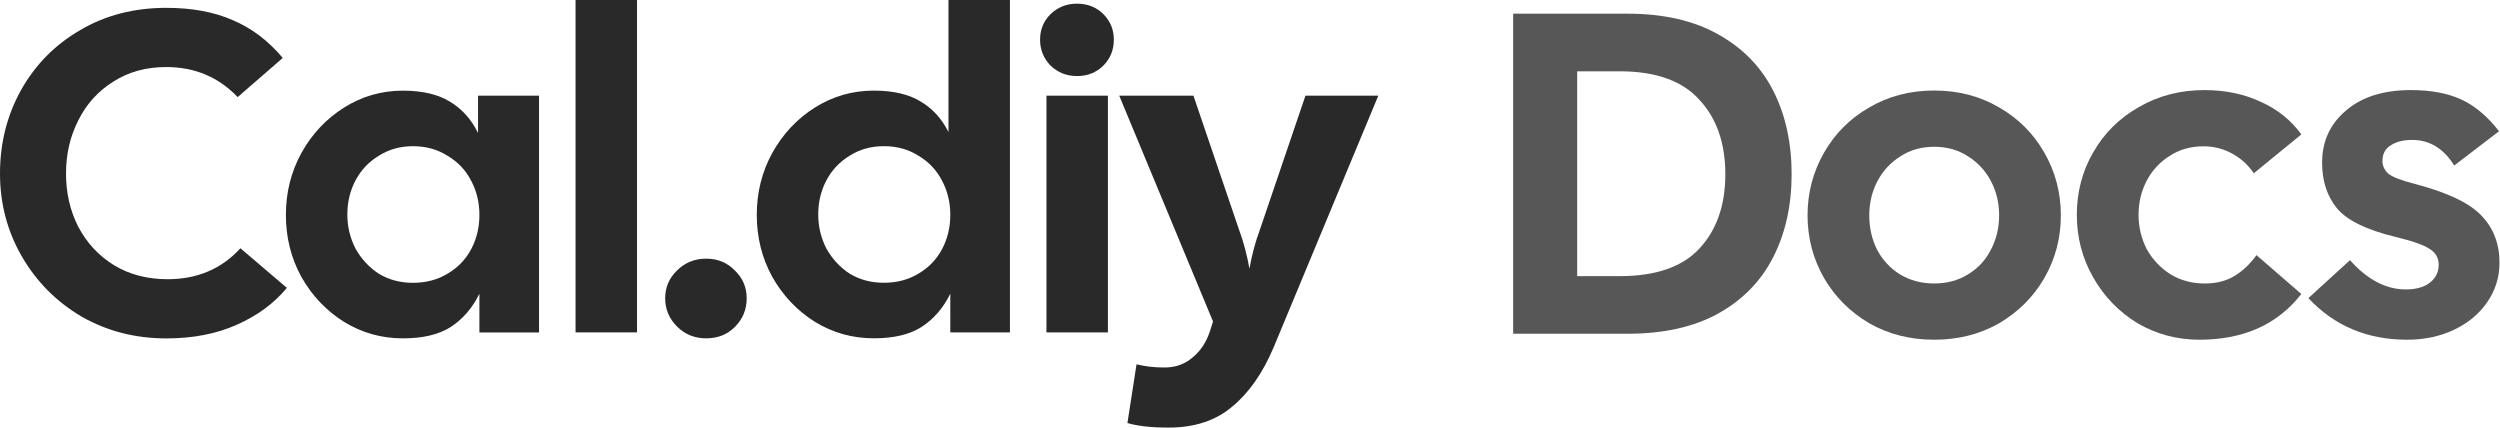
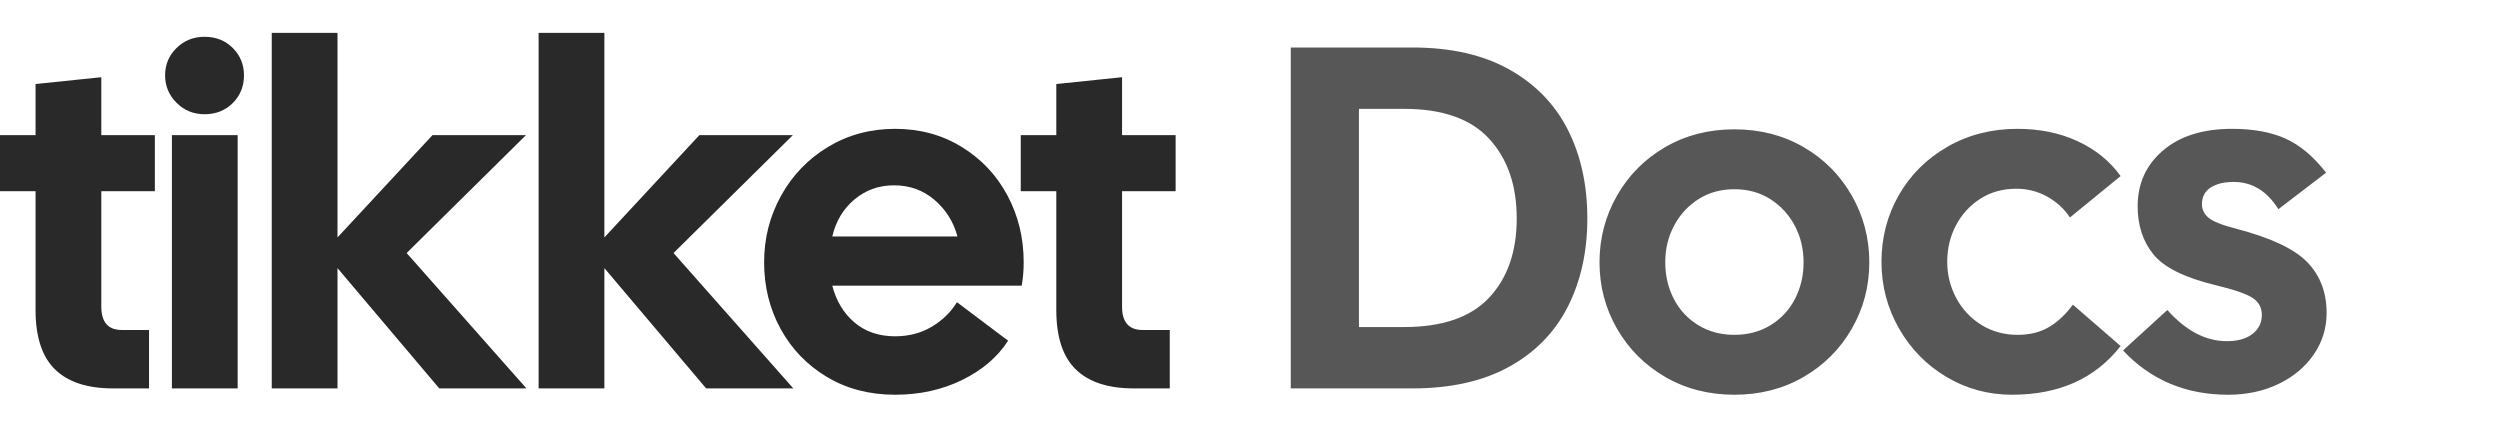
<svg xmlns="http://www.w3.org/2000/svg" width="152" height="26" viewBox="0 0 152 26" fill="none">
-   <path d="M71.039 25.998C70.005 25.998 69.175 25.906 68.547 25.721L69.101 22.15C69.618 22.279 70.18 22.344 70.79 22.344C71.472 22.344 72.045 22.141 72.506 21.735C72.986 21.347 73.337 20.821 73.558 20.157L73.752 19.548L68.049 5.816H72.561L75.358 14.039C75.616 14.74 75.819 15.506 75.966 16.336C76.114 15.506 76.317 14.74 76.576 14.039L79.372 5.816H83.801L77.434 21.126C76.769 22.695 75.93 23.894 74.915 24.725C73.918 25.574 72.626 25.998 71.039 25.998Z" fill="#292929" />
-   <path d="M63.624 5.815H67.361V20.211H63.624V5.815ZM63.236 2.41C63.236 1.801 63.449 1.284 63.873 0.859C64.316 0.435 64.851 0.223 65.479 0.223C66.125 0.223 66.66 0.435 67.084 0.859C67.509 1.284 67.721 1.801 67.721 2.41C67.721 3.037 67.509 3.563 67.084 3.988C66.66 4.412 66.125 4.624 65.479 4.624C64.851 4.624 64.316 4.412 63.873 3.988C63.449 3.545 63.236 3.019 63.236 2.41Z" fill="#292929" />
-   <path d="M53.127 20.569C51.835 20.569 50.644 20.237 49.555 19.573C48.466 18.89 47.599 17.976 46.953 16.832C46.325 15.688 46.012 14.433 46.012 13.067C46.012 11.701 46.325 10.446 46.953 9.302C47.599 8.139 48.466 7.216 49.555 6.533C50.644 5.851 51.835 5.509 53.127 5.509C54.308 5.509 55.258 5.731 55.978 6.174C56.698 6.598 57.261 7.216 57.667 8.028V0H61.404V20.209H57.778V17.856C57.353 18.724 56.772 19.397 56.033 19.877C55.314 20.339 54.345 20.569 53.127 20.569ZM49.749 13.039C49.749 13.777 49.915 14.47 50.247 15.116C50.598 15.743 51.069 16.251 51.659 16.638C52.268 17.007 52.961 17.192 53.736 17.192C54.529 17.192 55.231 17.007 55.84 16.638C56.467 16.269 56.947 15.771 57.279 15.143C57.611 14.516 57.778 13.824 57.778 13.067C57.778 12.31 57.611 11.618 57.279 10.991C56.947 10.345 56.467 9.837 55.84 9.468C55.231 9.08 54.529 8.887 53.736 8.887C52.961 8.887 52.268 9.08 51.659 9.468C51.05 9.837 50.58 10.335 50.247 10.963C49.915 11.591 49.749 12.283 49.749 13.039Z" fill="#292929" />
-   <path d="M42.935 20.571C42.234 20.571 41.643 20.331 41.163 19.852C40.683 19.372 40.443 18.799 40.443 18.135C40.443 17.471 40.683 16.908 41.163 16.446C41.643 15.966 42.234 15.727 42.935 15.727C43.636 15.727 44.218 15.966 44.679 16.446C45.159 16.908 45.399 17.471 45.399 18.135C45.399 18.818 45.159 19.399 44.679 19.879C44.218 20.341 43.636 20.571 42.935 20.571Z" fill="#292929" />
-   <path d="M34.994 0H38.731V20.209H34.994V0Z" fill="#292929" />
-   <path d="M24.497 20.572C23.205 20.572 22.014 20.24 20.925 19.575C19.837 18.892 18.969 17.979 18.323 16.835C17.696 15.69 17.382 14.435 17.382 13.069C17.382 11.704 17.696 10.449 18.323 9.304C18.969 8.142 19.837 7.219 20.925 6.536C22.014 5.853 23.205 5.512 24.497 5.512C25.678 5.512 26.628 5.733 27.348 6.176C28.086 6.619 28.659 7.256 29.065 8.086V5.816H32.774V20.212H29.148V17.859C28.723 18.726 28.142 19.4 27.404 19.88C26.684 20.341 25.715 20.572 24.497 20.572ZM21.119 13.042C21.119 13.78 21.285 14.472 21.617 15.118C21.968 15.746 22.439 16.253 23.029 16.641C23.639 17.01 24.331 17.195 25.106 17.195C25.899 17.195 26.601 17.01 27.21 16.641C27.837 16.272 28.317 15.773 28.649 15.146C28.982 14.518 29.148 13.826 29.148 13.069C29.148 12.313 28.982 11.621 28.649 10.993C28.317 10.347 27.837 9.84 27.21 9.471C26.601 9.083 25.899 8.889 25.106 8.889C24.331 8.889 23.639 9.083 23.029 9.471C22.42 9.84 21.95 10.338 21.617 10.966C21.285 11.593 21.119 12.285 21.119 13.042Z" fill="#292929" />
-   <path d="M10.105 20.575C8.222 20.575 6.506 20.132 4.955 19.247C3.424 18.342 2.215 17.124 1.329 15.592C0.443 14.06 0 12.381 0 10.554C0 8.708 0.424 7.019 1.273 5.487C2.141 3.937 3.341 2.719 4.872 1.833C6.404 0.929 8.148 0.477 10.105 0.477C11.674 0.477 13.021 0.726 14.147 1.224C15.291 1.704 16.306 2.47 17.192 3.522L14.451 5.903C13.288 4.685 11.84 4.076 10.105 4.076C8.887 4.076 7.816 4.371 6.893 4.961C5.971 5.534 5.26 6.318 4.762 7.315C4.263 8.293 4.014 9.372 4.014 10.554C4.014 11.735 4.263 12.815 4.762 13.793C5.278 14.771 5.998 15.546 6.921 16.118C7.862 16.69 8.951 16.976 10.188 16.976C11.996 16.976 13.473 16.349 14.617 15.094L17.441 17.502C16.666 18.444 15.651 19.191 14.396 19.745C13.159 20.299 11.729 20.575 10.105 20.575Z" fill="#292929" />
-   <path d="M146.354 20.655C143.926 20.655 141.924 19.812 140.349 18.126L142.879 15.818C143.935 17.004 145.066 17.597 146.271 17.597C146.901 17.597 147.392 17.458 147.744 17.18C148.096 16.902 148.272 16.541 148.272 16.096C148.272 15.688 148.096 15.373 147.744 15.151C147.41 14.91 146.706 14.66 145.631 14.4C143.87 13.974 142.684 13.39 142.073 12.649C141.48 11.908 141.183 10.99 141.183 9.897C141.183 8.599 141.665 7.543 142.629 6.728C143.592 5.894 144.908 5.477 146.576 5.477C147.781 5.477 148.791 5.662 149.607 6.033C150.441 6.403 151.219 7.052 151.942 7.979L149.217 10.064C148.569 9.026 147.716 8.507 146.66 8.507C146.122 8.507 145.687 8.618 145.353 8.84C145.02 9.044 144.853 9.359 144.853 9.786C144.853 10.082 144.973 10.342 145.214 10.564C145.474 10.768 146.002 10.972 146.799 11.176C148.782 11.694 150.135 12.334 150.858 13.094C151.599 13.854 151.97 14.817 151.97 15.985C151.97 16.856 151.719 17.653 151.219 18.376C150.737 19.08 150.07 19.636 149.217 20.044C148.365 20.451 147.41 20.655 146.354 20.655Z" fill="#575757" />
-   <path d="M133.721 20.655C132.368 20.655 131.118 20.322 129.968 19.655C128.838 18.969 127.938 18.042 127.271 16.875C126.604 15.707 126.271 14.437 126.271 13.066C126.271 11.676 126.604 10.406 127.271 9.257C127.938 8.09 128.866 7.172 130.052 6.505C131.238 5.819 132.563 5.477 134.027 5.477C135.306 5.477 136.455 5.718 137.474 6.199C138.494 6.663 139.309 7.321 139.921 8.173L137.03 10.536C136.696 10.036 136.26 9.637 135.723 9.341C135.186 9.044 134.602 8.896 133.972 8.896C133.193 8.896 132.508 9.091 131.914 9.48C131.321 9.85 130.858 10.351 130.524 10.981C130.191 11.611 130.024 12.306 130.024 13.066C130.024 13.807 130.191 14.502 130.524 15.151C130.877 15.781 131.358 16.291 131.97 16.68C132.582 17.051 133.277 17.236 134.055 17.236C134.741 17.236 135.334 17.088 135.834 16.791C136.335 16.495 136.789 16.068 137.196 15.512L139.921 17.875C138.475 19.729 136.409 20.655 133.721 20.655Z" fill="#575757" />
-   <path d="M117.6 20.655C116.135 20.655 114.82 20.321 113.652 19.654C112.484 18.968 111.567 18.051 110.9 16.902C110.233 15.734 109.899 14.465 109.899 13.093C109.899 11.722 110.233 10.452 110.9 9.285C111.567 8.117 112.484 7.2 113.652 6.532C114.82 5.847 116.135 5.504 117.6 5.504C119.064 5.504 120.38 5.847 121.547 6.532C122.715 7.2 123.632 8.117 124.299 9.285C124.967 10.452 125.3 11.722 125.3 13.093C125.3 14.465 124.967 15.734 124.299 16.902C123.632 18.051 122.715 18.968 121.547 19.654C120.38 20.321 119.064 20.655 117.6 20.655ZM113.652 13.093C113.652 13.853 113.809 14.548 114.125 15.178C114.458 15.808 114.921 16.309 115.515 16.68C116.126 17.05 116.821 17.235 117.6 17.235C118.378 17.235 119.064 17.05 119.657 16.68C120.268 16.309 120.732 15.808 121.047 15.178C121.38 14.548 121.547 13.853 121.547 13.093C121.547 12.333 121.38 11.638 121.047 11.008C120.713 10.378 120.25 9.878 119.657 9.507C119.064 9.118 118.378 8.923 117.6 8.923C116.821 8.923 116.135 9.118 115.542 9.507C114.949 9.878 114.486 10.378 114.152 11.008C113.819 11.638 113.652 12.333 113.652 13.093Z" fill="#575757" />
-   <path d="M92 0.832H98.95C101.137 0.832 102.972 1.249 104.455 2.083C105.956 2.917 107.077 4.066 107.819 5.53C108.56 6.994 108.931 8.681 108.931 10.59C108.931 12.48 108.56 14.158 107.819 15.622C107.077 17.086 105.956 18.235 104.455 19.069C102.972 19.884 101.137 20.292 98.95 20.292H92V0.832ZM98.478 16.789C100.665 16.789 102.277 16.233 103.315 15.121C104.371 13.991 104.9 12.48 104.9 10.59C104.9 8.699 104.371 7.189 103.315 6.058C102.277 4.909 100.665 4.335 98.478 4.335H95.892V16.789H98.478Z" fill="#575757" />
+   <path d="M2.162 18.848V11.623H0V8.218H2.162V5.109L6.159 4.694V8.218H9.416V11.623H6.159V18.641Q6.159 20.062 7.402 20.062H9.061V23.615H6.869Q4.53 23.615 3.346 22.46Q2.162 21.306 2.162 18.848ZM10.452 8.218H14.45V23.615H10.452ZM12.436 2.237Q13.472 2.237 14.153 2.918Q14.834 3.599 14.834 4.576Q14.834 5.583 14.153 6.264Q13.472 6.945 12.436 6.945Q11.429 6.945 10.734 6.249Q10.038 5.553 10.038 4.576Q10.038 3.599 10.734 2.918Q11.429 2.237 12.436 2.237ZM20.52 16.301V23.615H16.522V2H20.52V14.436L26.293 8.218H31.978L24.724 15.384L32.008 23.615H26.708ZM36.746 16.301V23.615H32.748V2H36.746V14.436L42.52 8.218H48.205L40.95 15.384L48.234 23.615H42.934ZM46.458 15.946Q46.458 13.755 47.494 11.89Q48.53 10.024 50.351 8.929Q52.172 7.833 54.423 7.833Q56.673 7.833 58.464 8.929Q60.256 10.024 61.248 11.875Q62.24 13.725 62.24 15.946Q62.24 16.686 62.121 17.367H50.603Q50.958 18.759 51.95 19.603Q52.942 20.447 54.423 20.447Q55.666 20.447 56.643 19.869Q57.62 19.292 58.183 18.374L61.292 20.713Q60.345 22.194 58.509 23.097Q56.673 24 54.423 24Q52.083 24 50.277 22.919Q48.471 21.838 47.464 20.003Q46.458 18.167 46.458 15.946ZM58.213 14.377Q57.857 13.044 56.821 12.156Q55.785 11.268 54.363 11.268Q52.972 11.268 51.95 12.127Q50.929 12.985 50.603 14.377ZM64.223 18.848V11.623H62.062V8.218H64.223V5.109L68.221 4.694V8.218H71.478V11.623H68.221V18.641Q68.221 20.062 69.464 20.062H71.122V23.615H68.931Q66.592 23.615 65.408 22.46Q64.223 21.306 64.223 18.848Z" fill="#292929" />
+   <path d="M78.478 2.888H85.88Q89.374 2.888 91.758 4.221Q94.141 5.553 95.326 7.892Q96.51 10.231 96.51 13.281Q96.51 16.301 95.326 18.641Q94.141 20.98 91.758 22.297Q89.374 23.615 85.88 23.615H78.478ZM85.377 19.884Q88.871 19.884 90.544 18.093Q92.217 16.301 92.217 13.281Q92.217 10.261 90.544 8.44Q88.871 6.619 85.377 6.619H82.623V19.884ZM97.25 15.946Q97.25 13.755 98.316 11.89Q99.382 10.024 101.248 8.943Q103.113 7.863 105.452 7.863Q107.791 7.863 109.657 8.943Q111.522 10.024 112.588 11.89Q113.654 13.755 113.654 15.946Q113.654 18.137 112.588 19.988Q111.522 21.838 109.657 22.919Q107.791 24 105.452 24Q103.113 24 101.248 22.919Q99.382 21.838 98.316 19.988Q97.25 18.137 97.25 15.946ZM105.452 20.358Q106.696 20.358 107.658 19.766Q108.62 19.174 109.139 18.167Q109.657 17.16 109.657 15.946Q109.657 14.732 109.124 13.725Q108.591 12.719 107.643 12.112Q106.696 11.505 105.452 11.505Q104.209 11.505 103.261 12.112Q102.314 12.719 101.781 13.725Q101.248 14.732 101.248 15.946Q101.248 17.16 101.766 18.167Q102.284 19.174 103.246 19.766Q104.209 20.358 105.452 20.358ZM114.394 15.917Q114.394 13.696 115.46 11.845Q116.526 9.995 118.421 8.914Q120.316 7.833 122.655 7.833Q124.699 7.833 126.327 8.588Q127.956 9.343 128.933 10.705L125.853 13.222Q125.32 12.423 124.462 11.949Q123.603 11.475 122.596 11.475Q121.353 11.475 120.405 12.082Q119.458 12.689 118.925 13.696Q118.392 14.703 118.392 15.917Q118.392 17.101 118.939 18.122Q119.487 19.144 120.464 19.751Q121.441 20.358 122.685 20.358Q123.781 20.358 124.58 19.884Q125.38 19.41 126.031 18.522L128.933 21.039Q126.623 24 122.33 24Q120.168 24 118.347 22.919Q116.526 21.838 115.46 19.973Q114.394 18.108 114.394 15.917ZM129.081 21.306 131.775 18.848Q133.463 20.743 135.388 20.743Q136.394 20.743 136.957 20.299Q137.52 19.855 137.52 19.144Q137.52 18.493 136.972 18.122Q136.424 17.752 134.707 17.338Q131.894 16.657 130.931 15.472Q129.969 14.288 129.969 12.541Q129.969 10.468 131.509 9.151Q133.048 7.833 135.713 7.833Q137.638 7.833 138.956 8.425Q140.273 9.017 141.428 10.498L138.526 12.719Q137.49 11.061 135.802 11.061Q134.943 11.061 134.41 11.401Q133.878 11.742 133.878 12.423Q133.878 12.896 134.277 13.237Q134.677 13.577 135.95 13.903Q139.118 14.732 140.288 15.946Q141.458 17.16 141.458 19.026Q141.458 20.417 140.673 21.557Q139.888 22.697 138.526 23.349Q137.164 24 135.476 24Q131.598 24 129.081 21.306Z" fill="#575757" />
</svg>
